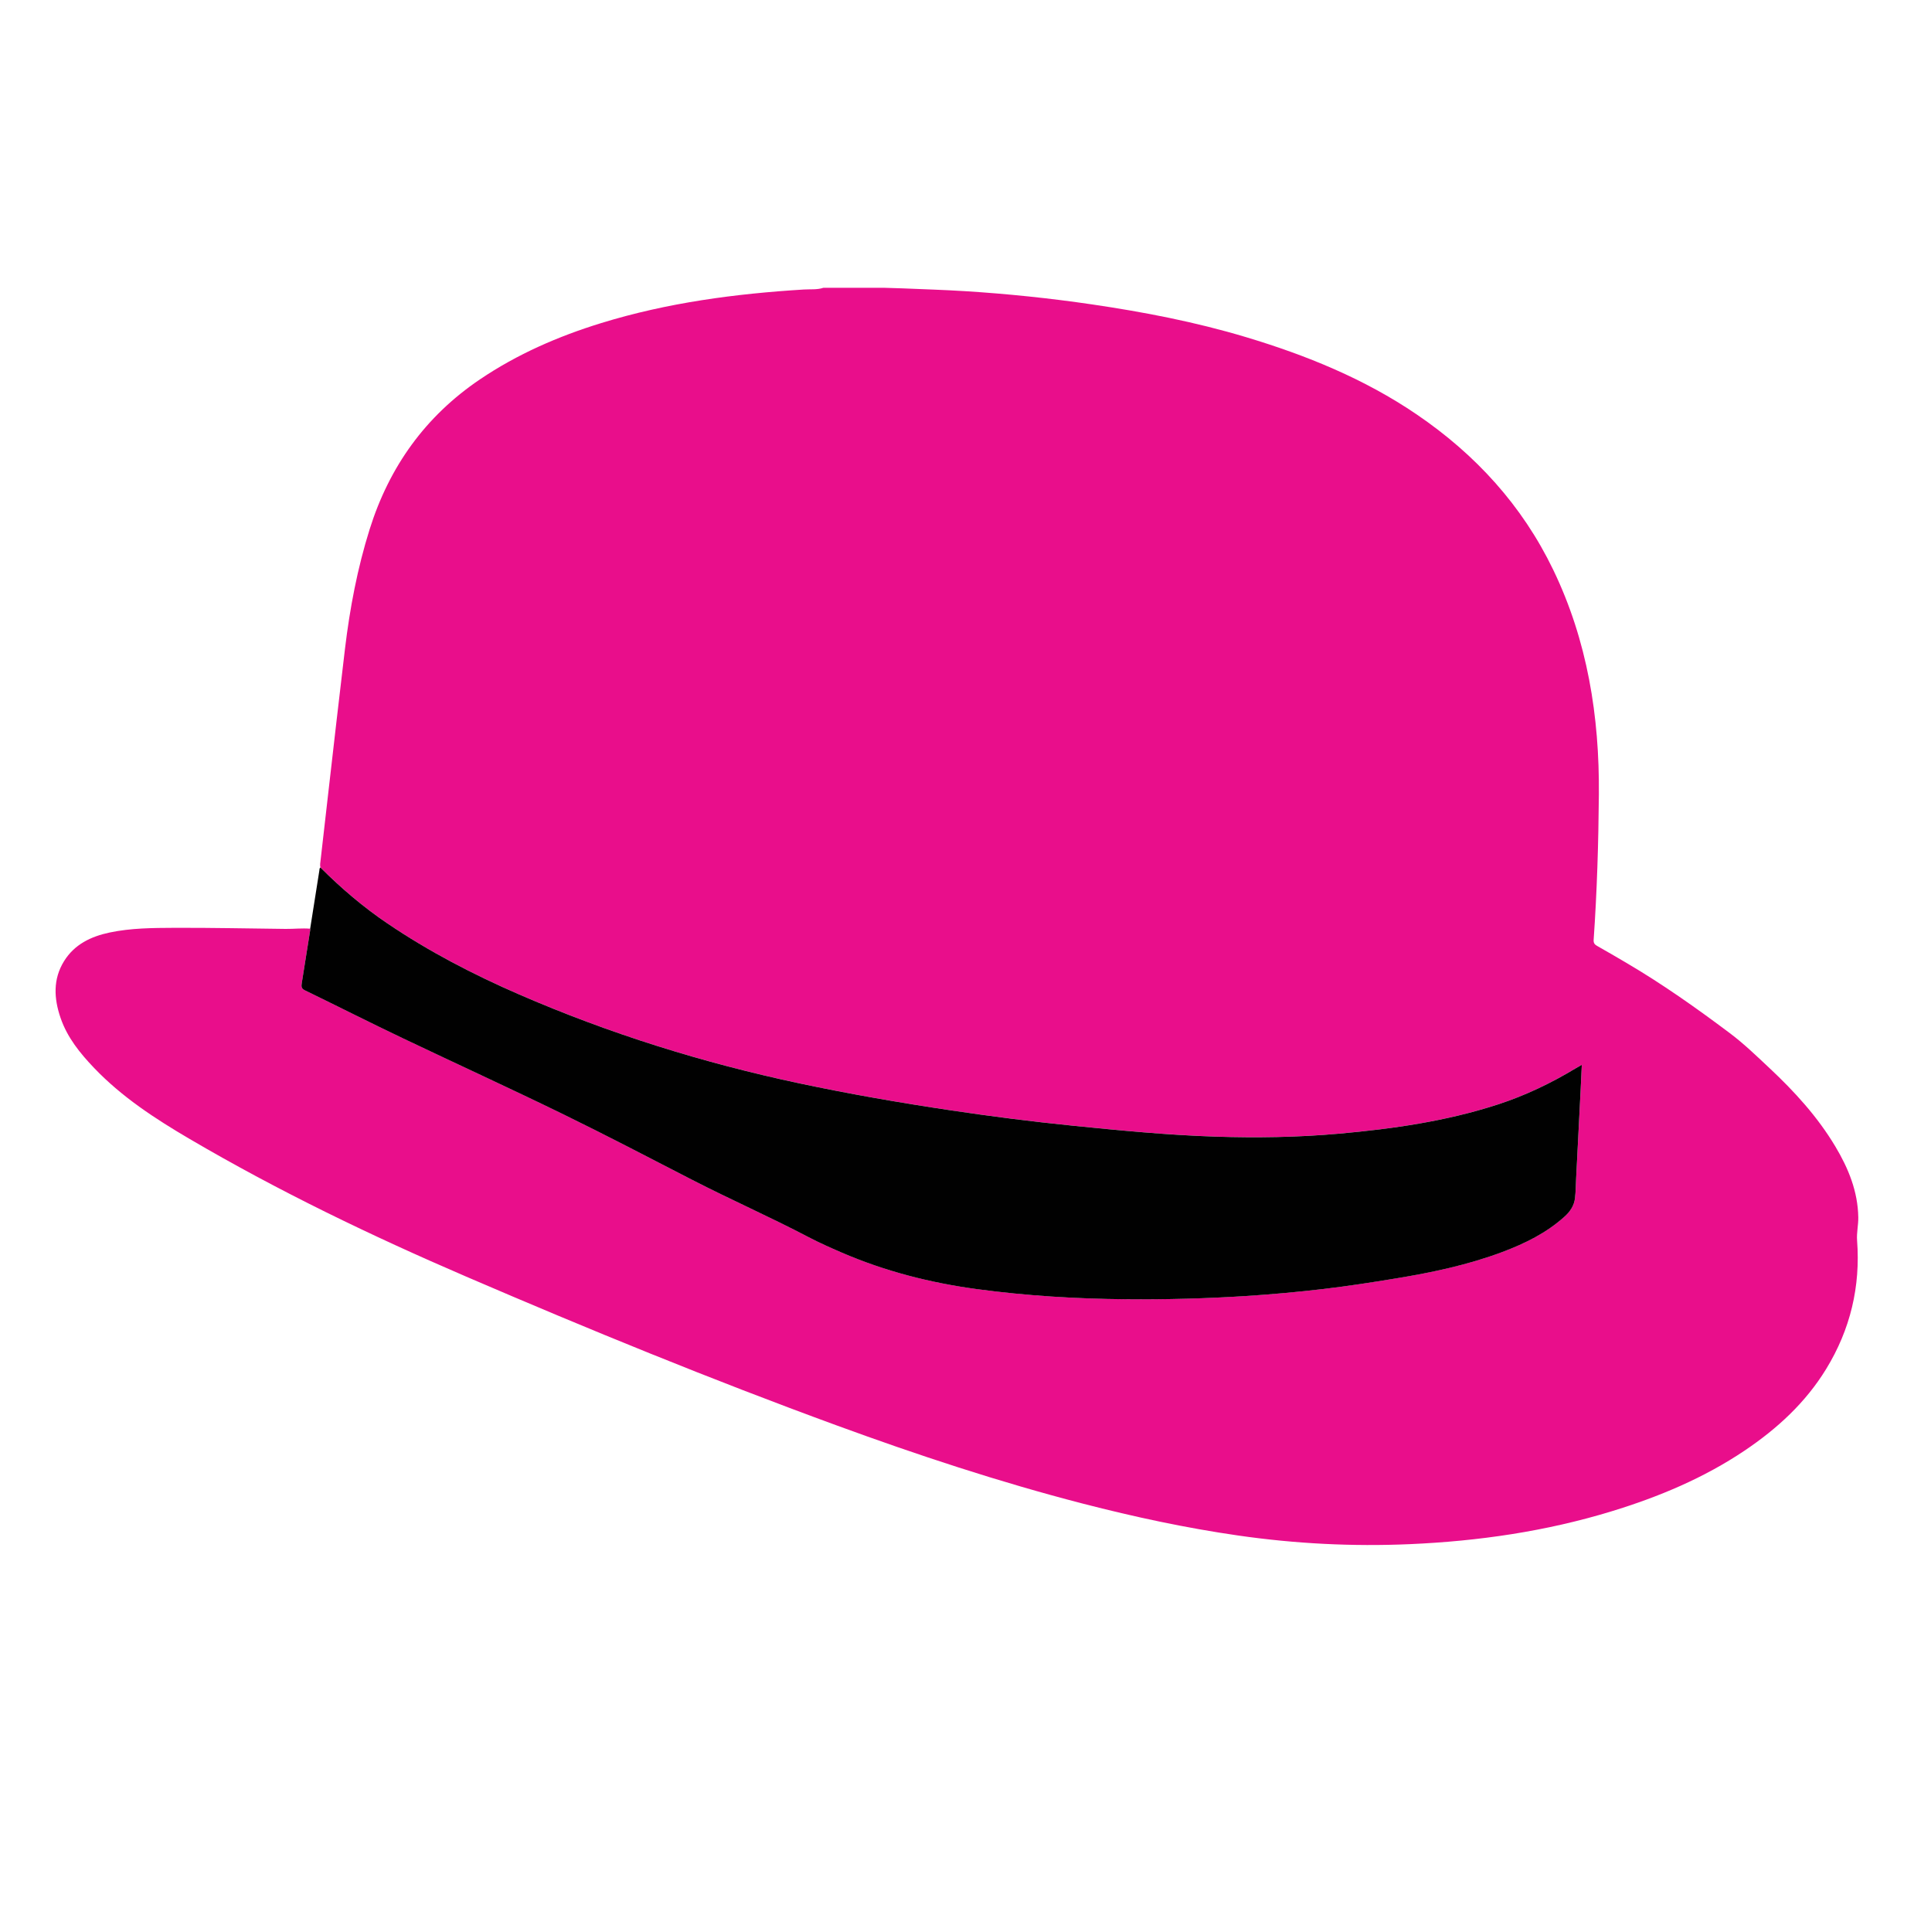
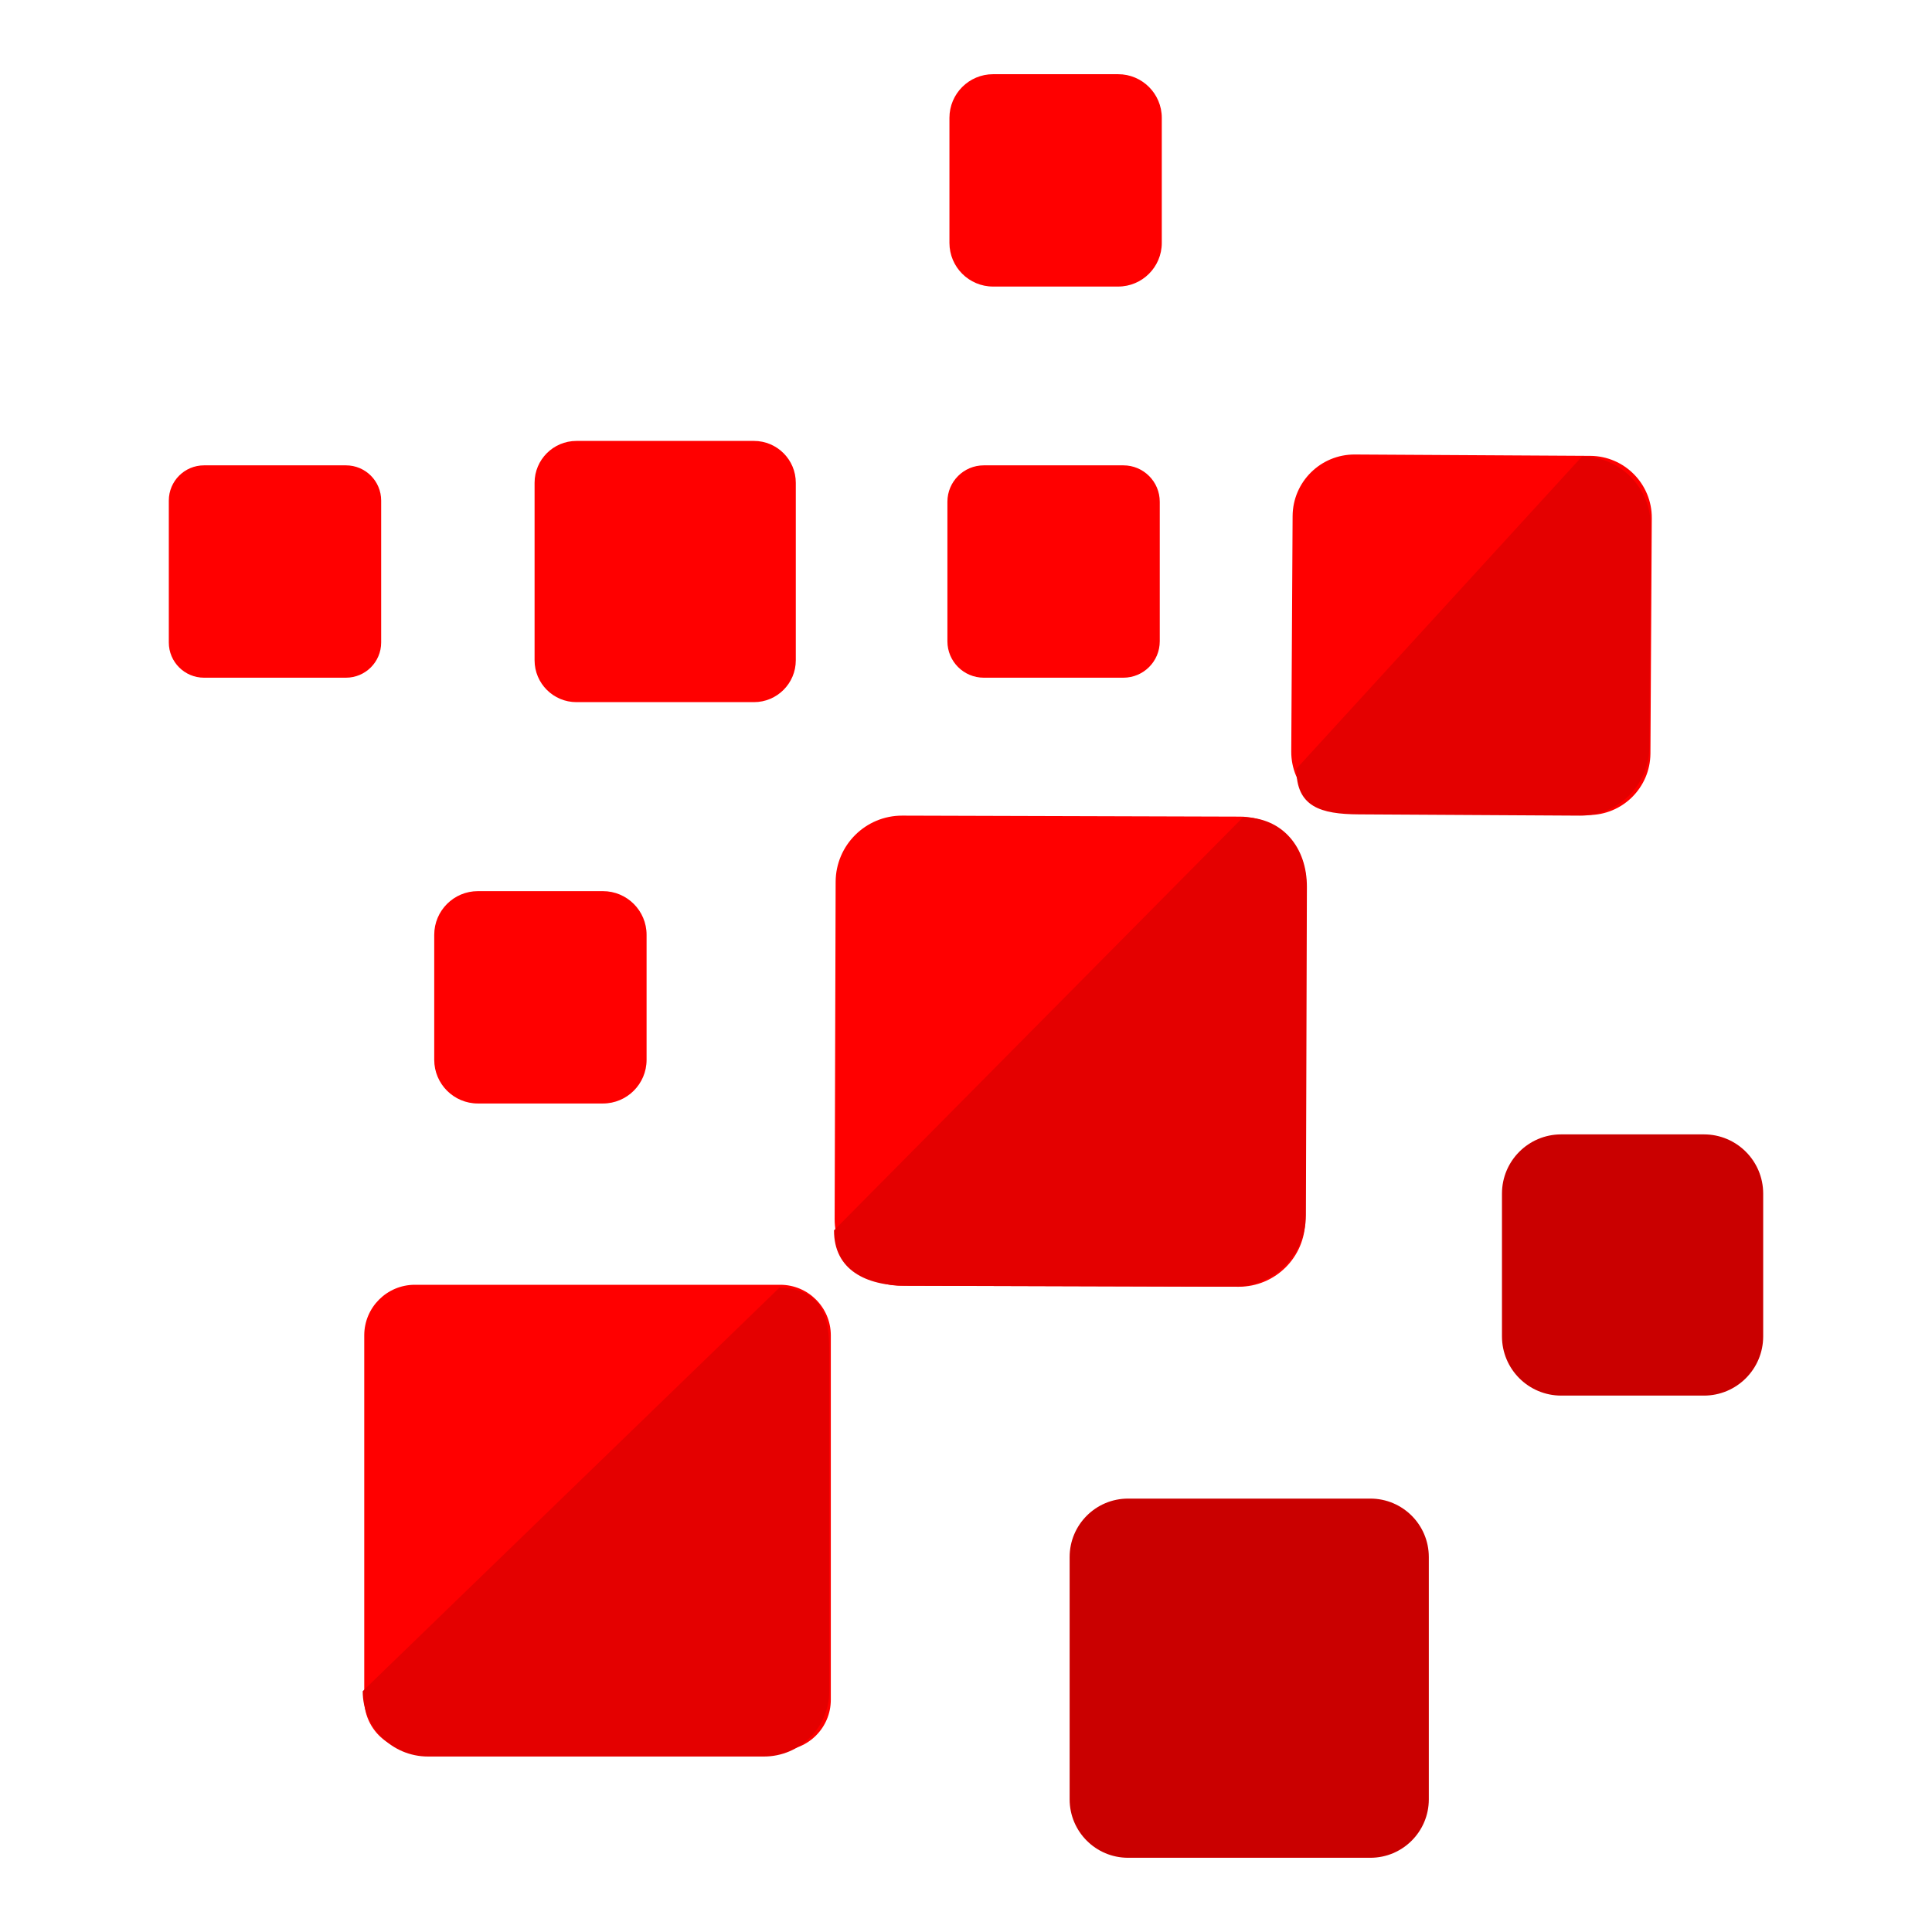
- <svg xmlns="http://www.w3.org/2000/svg" id="Layer_2" viewBox="0 0 2105.98 2126.31">
+ <svg xmlns="http://www.w3.org/2000/svg" id="Layer_2" data-name="Layer 2" viewBox="0 0 1030 1030">
  <defs>
    <style>
      .cls-1 {
        fill: none;
      }

      .cls-2 {
-         fill: #010101;
+         fill: #e40000;
      }

      .cls-3 {
-         fill: #e90e8b;
+         fill: #ca0000;
+       }
+ 
+       .cls-4 {
+         fill: red;
      }
    </style>
  </defs>
-   <g id="Layer_1-2" data-name="Layer_1">
+   <g id="Layer_1-2" data-name="Layer 1">
+     <rect class="cls-1" width="1030" height="1030" />
    <g>
-       <path class="cls-3" d="M906.39,316.74h67.06c6.64.2,13.28.33,19.92.62,22.84.97,45.71,1.65,68.52,3.07,46.92,2.92,93.65,7.77,140.17,14.6,57.21,8.41,113.89,19.35,169.33,35.99,66.46,19.95,130.31,45.85,188.03,85.13,64.72,44.05,116.03,100.11,150.19,170.9,37.7,78.13,50.99,161.43,50.27,247.48-.44,53.31-2.04,106.58-5.74,159.77-.24,3.39.9,5.13,3.77,6.74,10.83,6.07,21.54,12.36,32.24,18.65,39.62,23.28,77.1,49.76,113.8,77.31,15.54,11.66,29.58,25.26,43.78,38.56,27.58,25.83,52.92,53.59,72.41,86.18,14.39,24.06,24.85,49.47,25.28,78.15.13,8.49-1.97,16.8-1.32,25.32,3.84,50.76-7.41,97.95-33.99,141.39-22.72,37.15-54.02,65.83-89.82,89.9-45.06,30.28-94.58,50.95-146.24,66.75-72.38,22.14-146.69,32.9-222.13,36.2-63.31,2.77-126.4-.48-189.14-9.52-57.58-8.29-114.38-20.5-170.7-35.04-92.2-23.81-182.48-53.66-271.84-86.36-137.33-50.26-272.63-105.63-406.92-163.44-104.34-44.91-206.59-94.09-304.67-151.64-37.85-22.21-74.44-46.05-105.01-78.03-15.53-16.25-29.58-33.54-36.99-55.18-7.3-21.29-8.5-42.51,3.86-62.44,11.49-18.54,29.77-27.21,50.27-31.52,23.39-4.91,47.27-5.03,70.99-5.14,40.89-.18,81.78.76,122.67,1.19,8.98.09,17.96-.97,26.95-.23.05.35.2.72.14,1.06-3.12,19.71-6.22,39.42-9.42,59.12-.57,3.48-.31,5.75,3.53,7.62,36.1,17.52,71.9,35.68,108.13,52.93,58.78,27.99,118,55.06,176.51,83.62,47.53,23.21,94.39,47.73,141.42,71.92,42.4,21.82,86.11,41,128.34,63.18,11.79,6.2,23.93,11.56,36.16,16.84,47.73,20.63,97.53,33.36,148.91,40.31,54.49,7.37,109.26,10.7,164.22,11.17,44.14.37,88.25-.72,132.3-3.56,28.37-1.83,56.7-4.38,84.94-7.71,26.79-3.15,53.45-7.29,80.08-11.67,39.8-6.55,79.14-14.83,117.03-29.06,24.94-9.37,48.55-21,68.55-39.04,6.12-5.53,10.44-12.04,11.39-20.23.85-7.31.87-14.72,1.25-22.09,1.67-32.72,3.34-65.43,5-98.15.43-8.5.79-17,1.23-26.46-2.76,1.56-4.48,2.47-6.15,3.48-27.34,16.56-55.98,30.3-86.44,40.19-56.83,18.45-115.52,26.81-174.73,32.09-45.25,4.04-90.62,4.7-136.01,3.24-52.74-1.69-105.24-6.81-157.7-12.1-44.57-4.49-89-10.2-133.32-16.8-55.86-8.33-111.47-17.95-166.7-29.7-106.18-22.58-209.34-54.72-308.95-98.02-50.44-21.93-99.09-47.16-144.71-78.05-26.65-18.04-50.99-38.81-73.71-61.54-.72-2.69-.09-5.39.2-8.03,2.82-25.22,5.73-50.42,8.64-75.63,6.05-52.38,11.93-104.78,18.22-157.13,5.35-44.53,13.65-88.46,27.12-131.36,21.64-68.91,61.34-124.4,121.39-164.99,41.19-27.84,86.24-47.43,133.56-62,72.68-22.39,147.44-32.29,223.08-36.93,7.17-.44,14.5.44,21.51-1.91Z" />
-       <path class="cls-2" d="M341.4,1022.12c3.36-21.31,6.72-42.63,10.1-63.94.19-1.2,0-2.56,1.17-3.45,22.72,22.73,47.06,43.5,73.71,61.54,45.62,30.89,94.27,56.13,144.71,78.05,99.61,43.3,202.77,75.45,308.95,98.02,55.23,11.74,110.85,21.37,166.7,29.7,44.32,6.61,88.75,12.31,133.32,16.8,52.46,5.29,104.96,10.41,157.7,12.1,45.39,1.46,90.77.8,136.01-3.24,59.22-5.29,117.9-13.64,174.73-32.09,30.46-9.89,59.1-23.63,86.44-40.19,1.67-1.01,3.39-1.92,6.15-3.48-.44,9.45-.8,17.96-1.23,26.46-1.65,32.72-3.33,65.43-5,98.15-.38,7.37-.4,14.78-1.25,22.09-.95,8.18-5.26,14.7-11.39,20.23-20,18.05-43.62,29.68-68.55,39.04-37.88,14.23-77.23,22.51-117.03,29.06-26.62,4.38-53.28,8.52-80.08,11.67-28.24,3.32-56.56,5.88-84.94,7.71-44.05,2.84-88.15,3.94-132.3,3.56-54.97-.47-109.73-3.8-164.22-11.17-51.39-6.95-101.18-19.68-148.91-40.31-12.23-5.29-24.36-10.65-36.16-16.84-42.23-22.18-85.94-41.37-128.34-63.18-47.03-24.2-93.89-48.72-141.42-71.92-58.51-28.56-117.73-55.63-176.51-83.62-36.23-17.25-72.03-35.41-108.13-52.93-3.84-1.87-4.1-4.13-3.53-7.62,3.2-19.7,6.3-39.41,9.42-59.12.05-.34-.09-.71-.14-1.06Z" />
+       <g>
+         <rect class="cls-4" x="688.76" y="242.7" width="191.49" height="191.49" rx="32.99" ry="32.99" transform="translate(1567.05 681.37) rotate(-179.67)" />
+         <path class="cls-2" d="M843.43,243.35c20.31.12,36.68,16.68,36.56,36.99l-.68,117.94c-.12,20.31-16.68,36.68-36.99,36.56l-117.94-.68c-20.31-.12-33.35-4-33.23-24.31" />
+       </g>
+       <g>
+         <rect class="cls-4" x="445.26" y="435.08" width="250.87" height="250.63" rx="35.43" ry="35.43" transform="translate(1139.7 1122.5) rotate(-179.83)" />
+         <path class="cls-2" d="M662.7,435.71c21.07.06,34.11,16.1,34.04,37.15l-.53,175.11c-.06,21.05-17.19,38.06-38.26,38l-175.28-.53c-21.07-.06-38.1-8.47-38.03-29.52" />
+       </g>
+       <g>
+         <rect class="cls-4" x="194.19" y="684.95" width="248.74" height="248.2" rx="26.97" ry="26.97" />
+         <path class="cls-2" d="M415.55,686.49c21.75.49,26.55,14.07,26.55,33.32v181.8c0,19.24-15.6,34.84-34.84,34.84h-179.05c-19.24,0-34.84-15.6-34.84-34.84" />
+       </g>
+       <rect class="cls-3" x="800.74" y="604.77" width="139.26" height="139.26" rx="31.58" ry="31.58" transform="translate(195.97 1544.77) rotate(-90)" />
+       <rect class="cls-3" x="570.25" y="798.94" width="191.49" height="191.49" rx="31.16" ry="31.16" />
+       <rect class="cls-4" x="231.51" y="475.09" width="113.21" height="113.21" rx="23.28" ry="23.28" transform="translate(-243.59 819.81) rotate(-90)" />
+       <rect class="cls-4" x="505.09" y="248.1" width="113.21" height="113.21" rx="19.4" ry="19.4" transform="translate(256.99 866.39) rotate(-90)" />
+       <rect class="cls-4" x="506.18" y="39.57" width="113.21" height="113.21" rx="23.28" ry="23.28" transform="translate(466.6 658.95) rotate(-90)" />
+       <rect class="cls-4" x="90" y="248.1" width="113.21" height="113.21" rx="18.77" ry="18.77" transform="translate(-158.1 451.3) rotate(-90)" />
+       <rect class="cls-4" x="284.99" y="235.07" width="139.26" height="139.26" rx="22.31" ry="22.31" transform="translate(49.93 659.32) rotate(-90)" />
    </g>
-     <rect class="cls-1" x="0" y=".16" width="2105.98" height="2125.98" />
  </g>
</svg>
